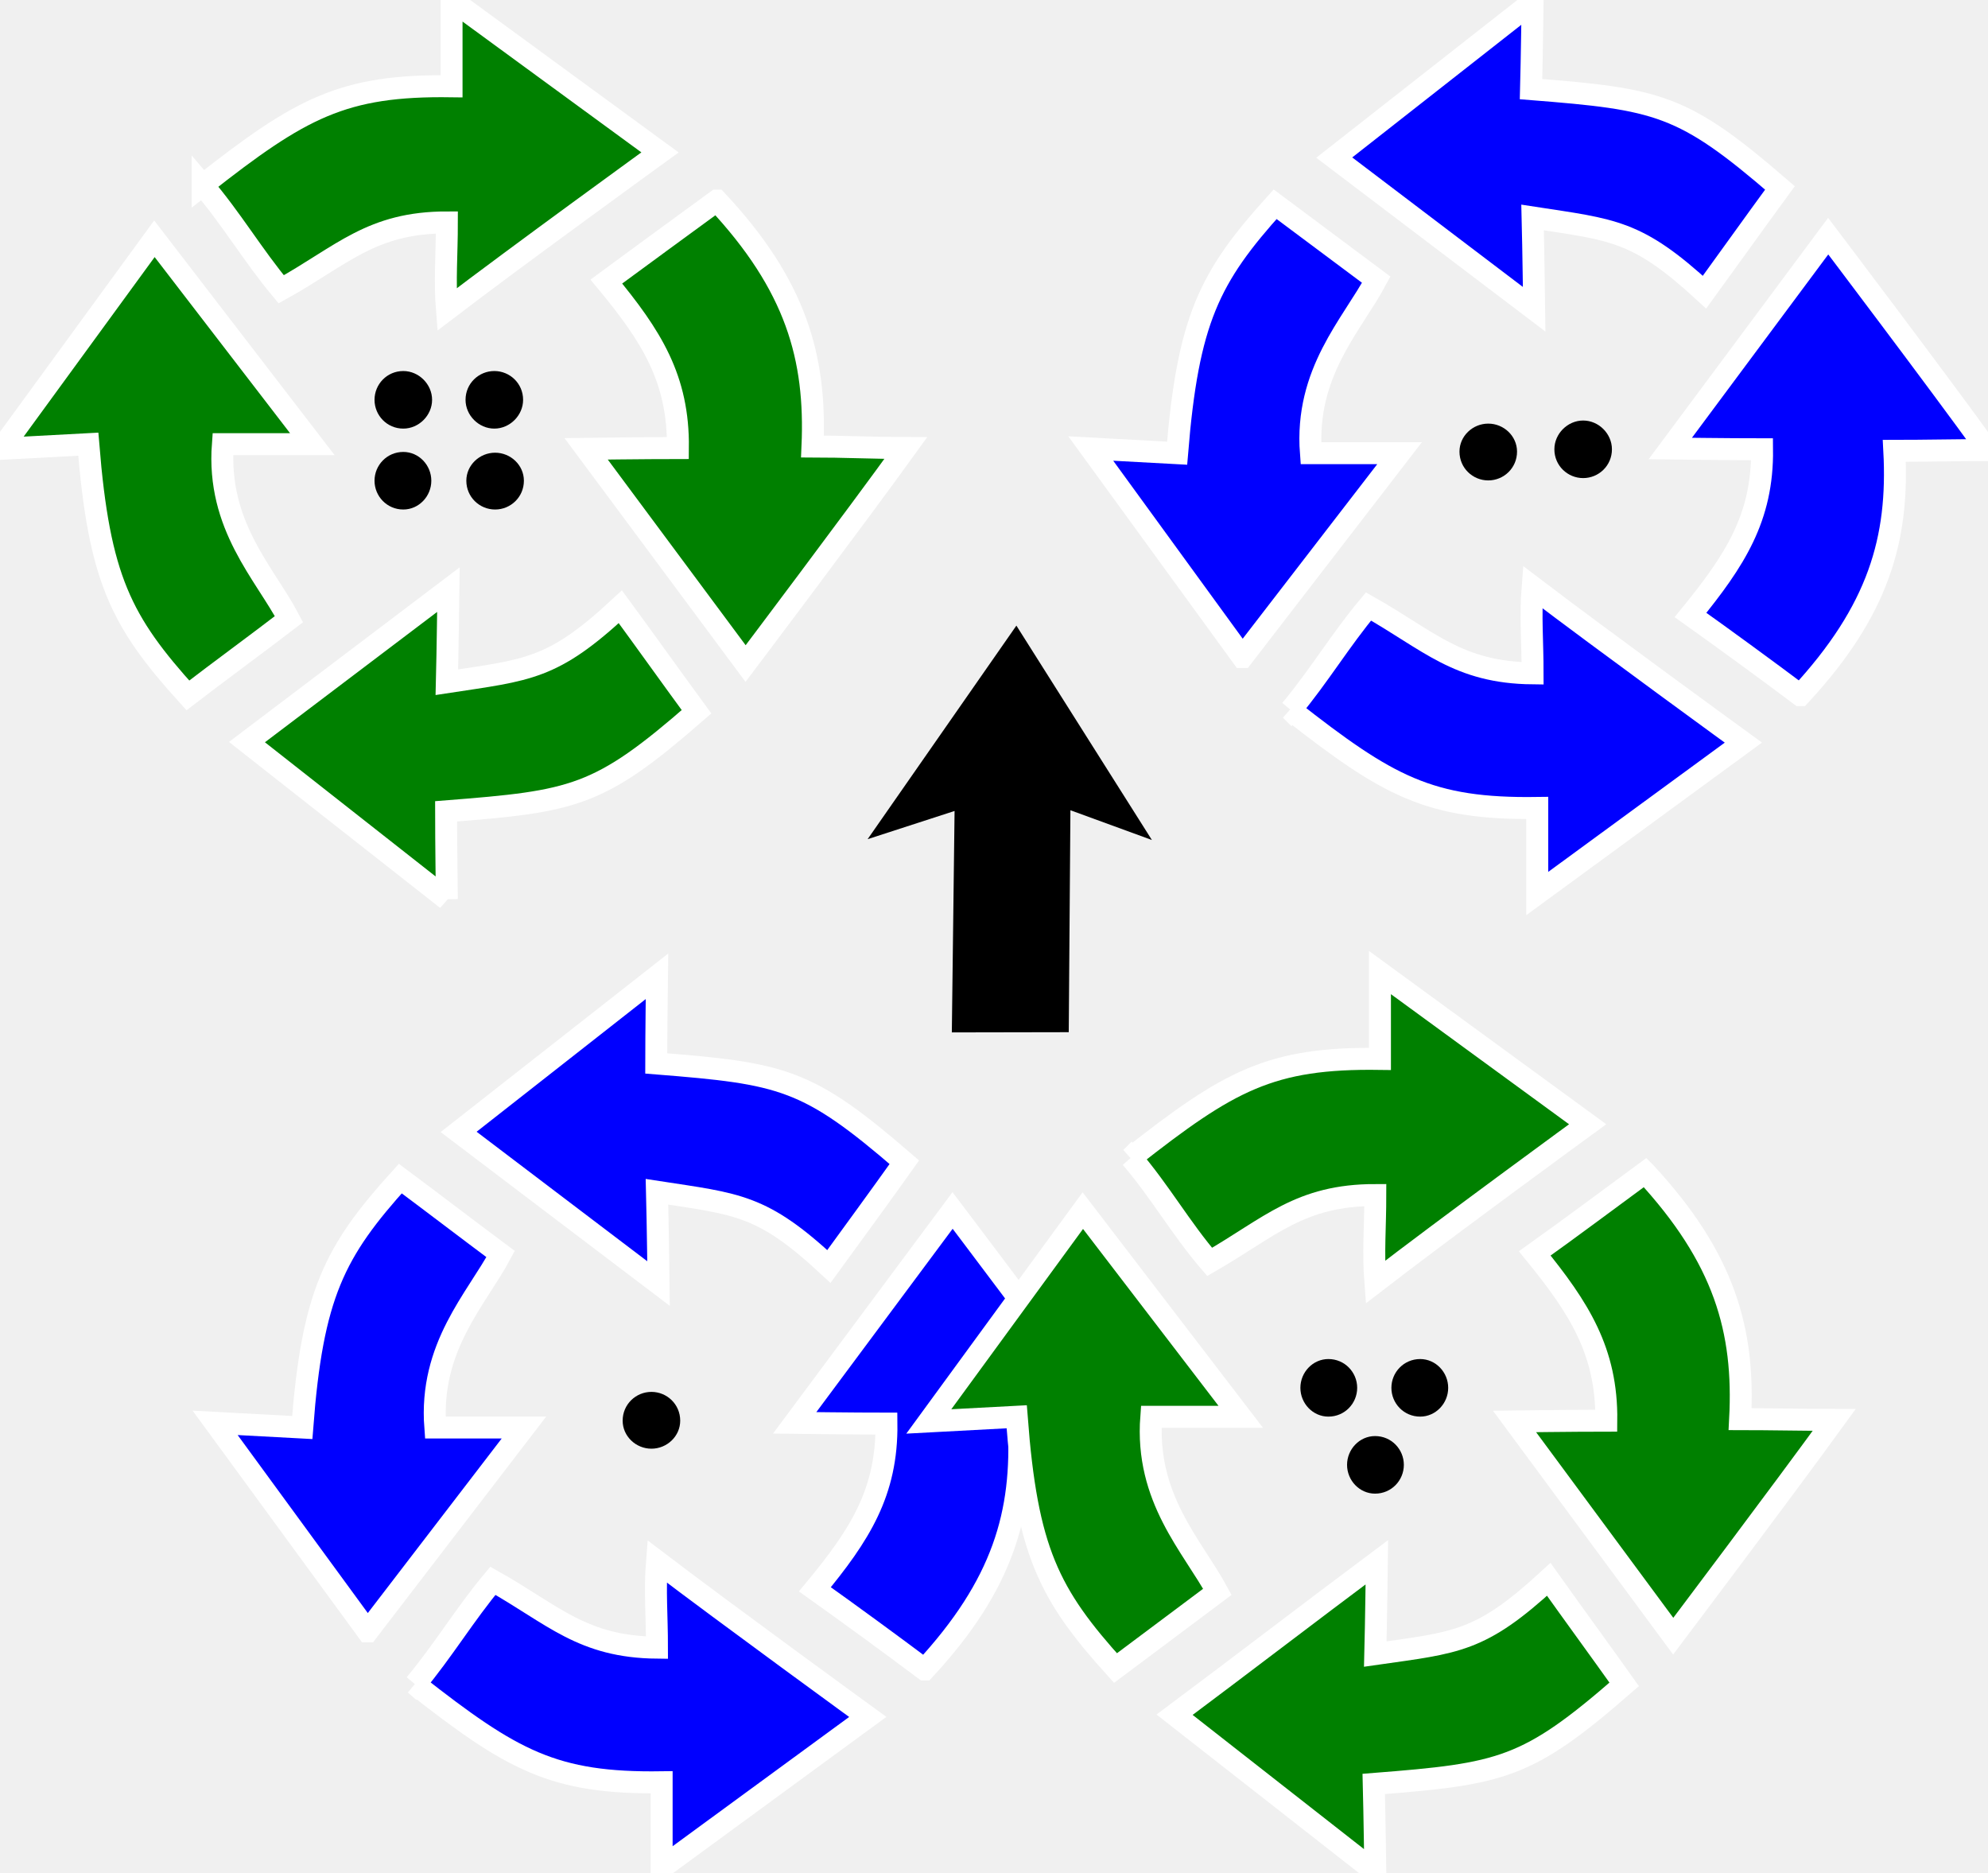
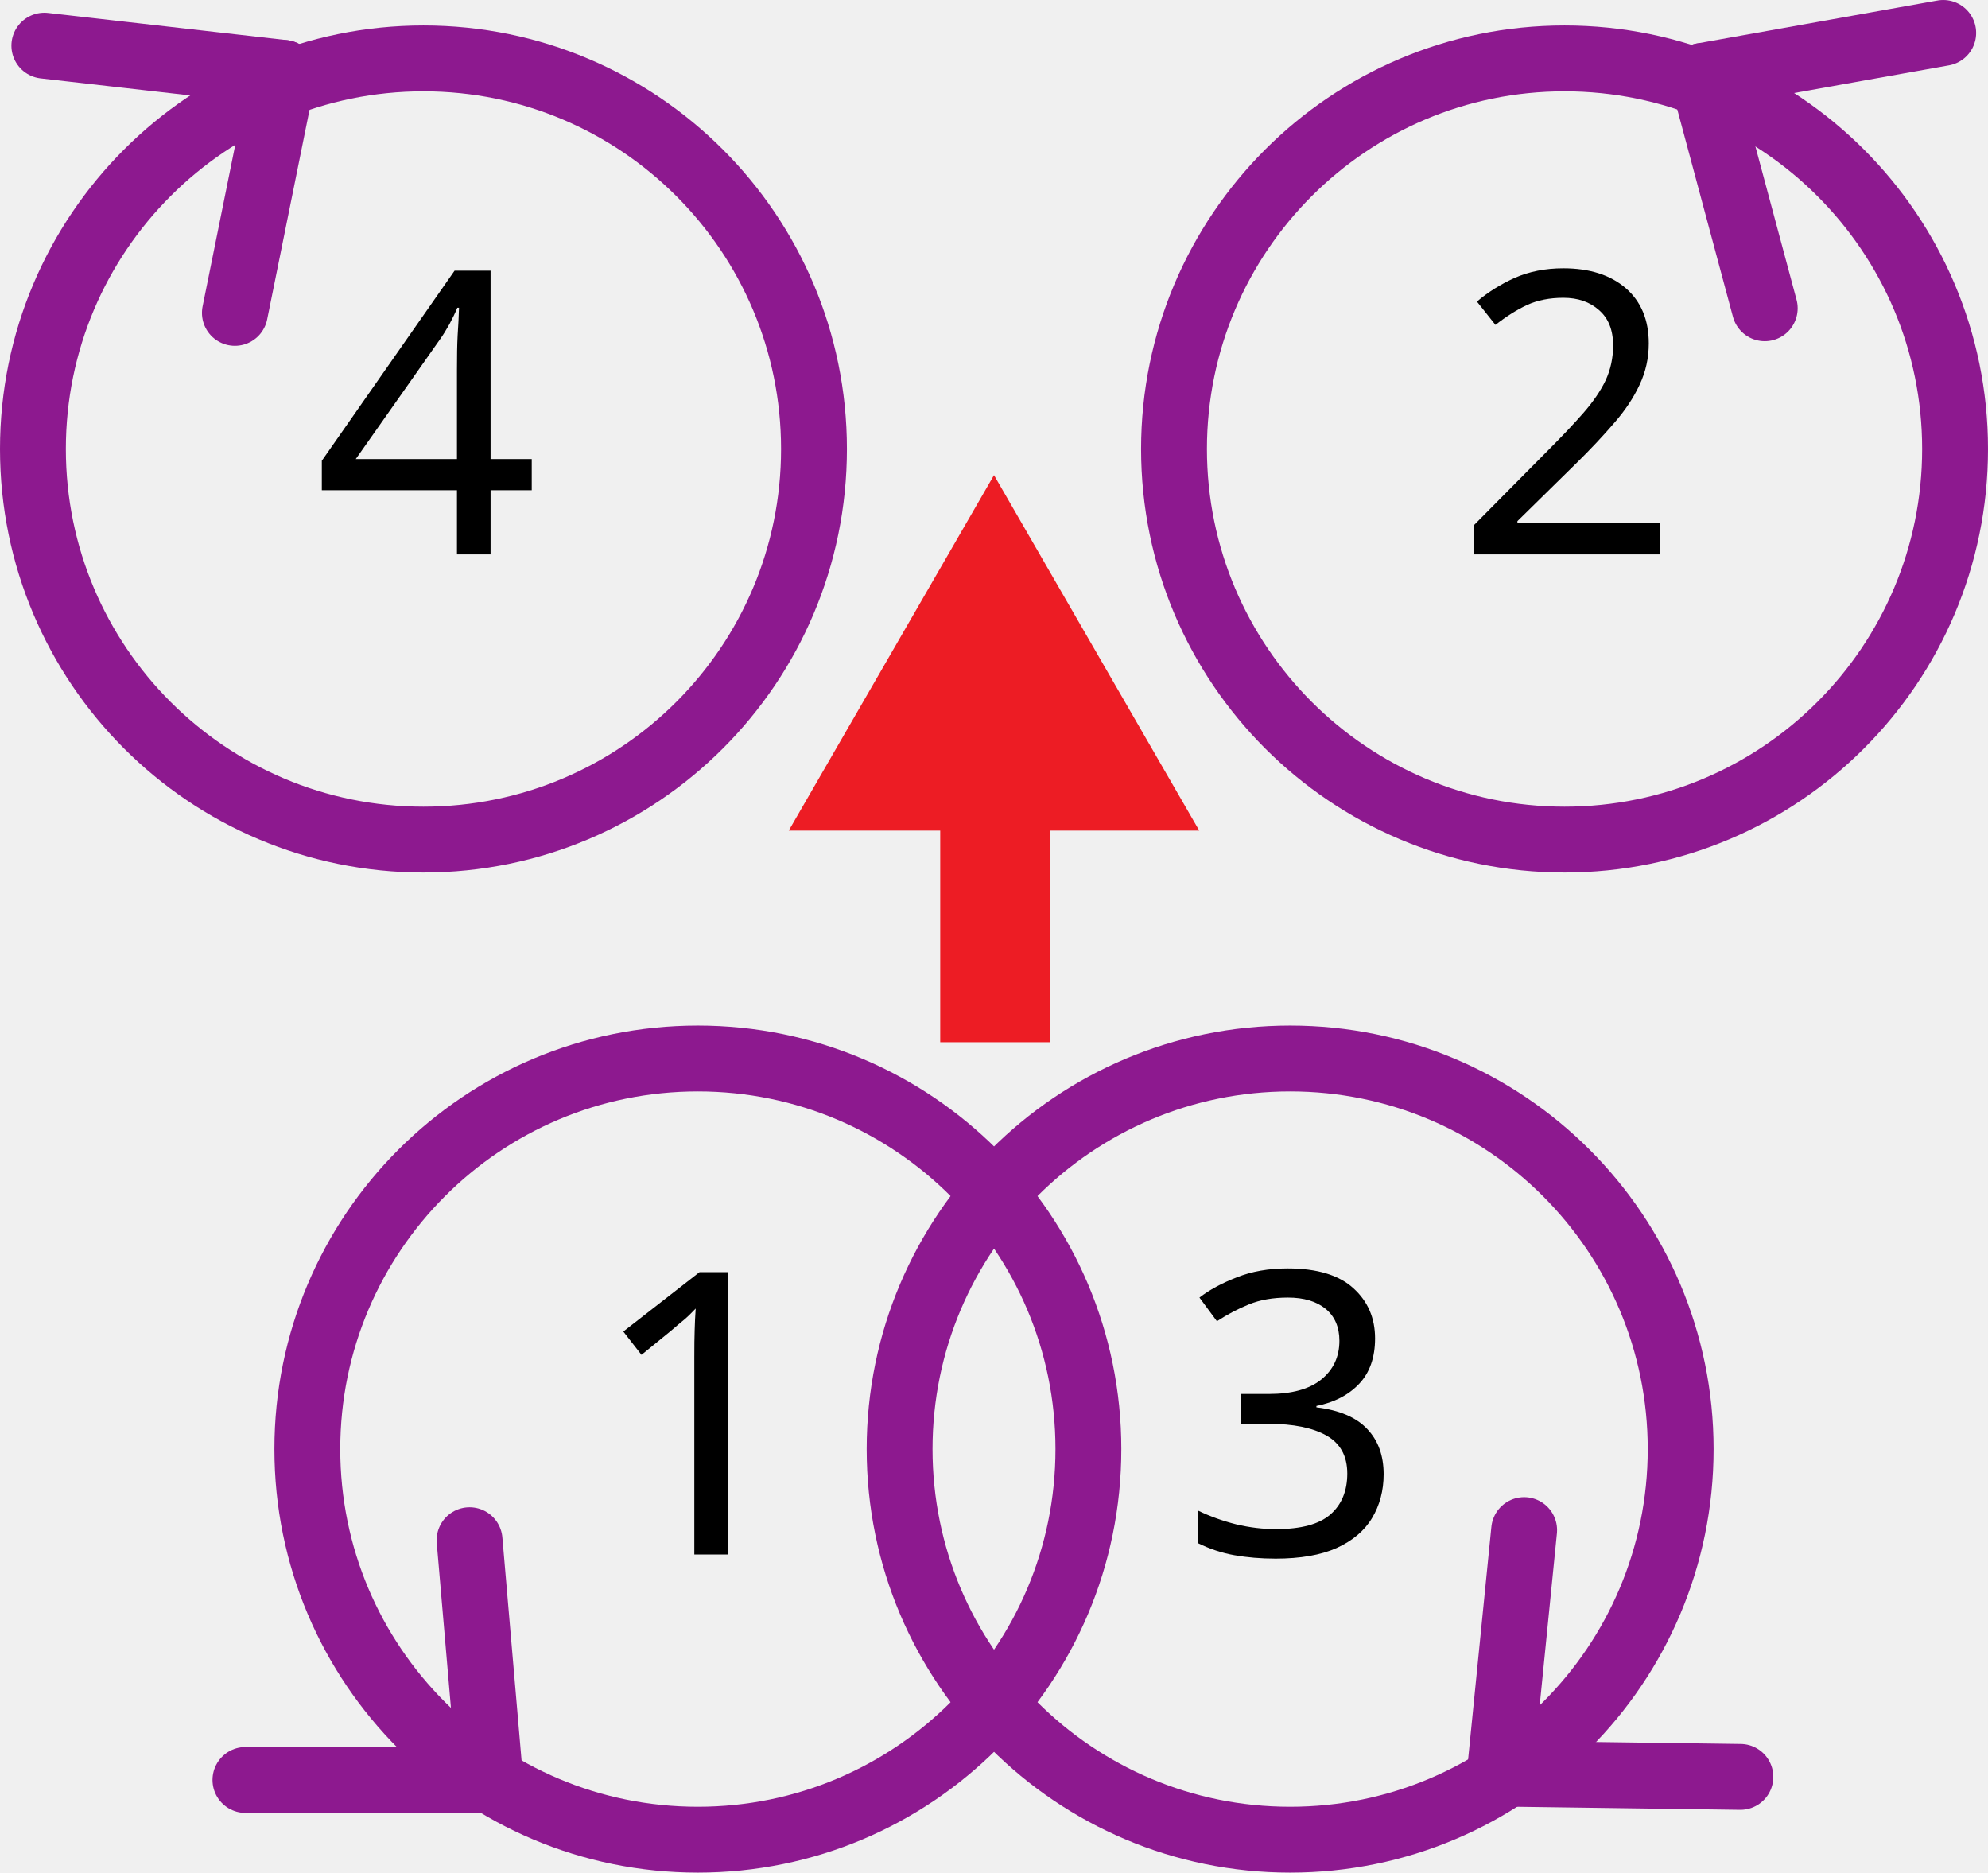
- <svg xmlns="http://www.w3.org/2000/svg" version="1.1" id="Vtail-mix" x="0px" y="0px" width="90.56px" height="85.29px" viewBox="0.69 6.47 90.56 85.29" xml:space="preserve">
-   <defs id="defs30" />
-   <path style="fill:#0000ff;fill-opacity:1;fill-rule:nonzero;stroke:#ffffff;stroke-width:1;stroke-linecap:butt;stroke-linejoin:miter;stroke-miterlimit:4;stroke-opacity:1;stroke-dasharray:none" d="m 70.505,6.56 -9.035,7.087 c 3.047,2.303 6.059,4.606 9.106,6.909 0,0 -0.035,-2.764 -0.071,-4.181 3.685,0.567 4.748,0.567 7.831,3.402 1.134,-1.559 2.268,-3.154 3.437,-4.748 -4.429,-3.827 -5.528,-4.039 -11.339,-4.5 0.035,-1.311 0.071,-3.969 0.071,-3.969 z" id="path3017" />
-   <path style="fill:#0000ff;fill-opacity:1;fill-rule:nonzero;stroke:#ffffff;stroke-width:1;stroke-linecap:butt;stroke-linejoin:miter;stroke-miterlimit:4;stroke-opacity:1;stroke-dasharray:none" d="m 57.288,36.394 7.157,-9.283 -4.039,0 c -0.283,-3.685 1.878,-5.846 2.976,-7.902 -1.524,-1.134 -3.083,-2.303 -4.606,-3.437 -3.012,3.331 -3.969,5.28 -4.465,11.339 l -3.933,-0.213 6.909,9.496 z" id="path3021" />
-   <path style="fill:#0000ff;fill-opacity:1;fill-rule:nonzero;stroke:#ffffff;stroke-width:1;stroke-linecap:butt;stroke-linejoin:miter;stroke-miterlimit:4;stroke-opacity:1;stroke-dasharray:none" d="m 59.485,38.804 c 4.429,3.472 6.307,4.535 11.232,4.465 l 0,3.898 9.39,-6.874 c 0,0 -6.484,-4.713 -9.602,-7.087 -0.106,1.311 0,2.48 0,3.933 -3.402,-0.035 -4.713,-1.488 -7.476,-3.047 -1.276,1.524 -2.268,3.189 -3.543,4.713 z" id="path3025" />
-   <path style="fill:#0000ff;fill-opacity:1;fill-rule:nonzero;stroke:#ffffff;stroke-width:1;stroke-linecap:butt;stroke-linejoin:miter;stroke-miterlimit:4;stroke-opacity:1;stroke-dasharray:none" d="m 82.694,38.13 c -1.559,-1.169 -3.402,-2.516 -4.996,-3.65 2.02,-2.48 3.295,-4.429 3.26,-7.547 -1.453,0 -4.181,-0.035 -4.181,-0.035 l 7.193,-9.673 c 0,0 4.961,6.555 7.264,9.744 -1.311,0 -2.941,0.035 -4.252,0.035 0.213,4.004 -0.709,7.264 -4.287,11.126 z" id="path3029" />
-   <path style="fill:#0000ff;fill-opacity:1;fill-rule:nonzero;stroke:#ffffff;stroke-width:1;stroke-linecap:butt;stroke-linejoin:miter;stroke-miterlimit:4;stroke-opacity:1;stroke-dasharray:none" d="m 30.618,50.936 -9.035,7.087 c 3.047,2.303 6.059,4.606 9.106,6.909 0,0 -0.035,-2.764 -0.071,-4.181 3.685,0.567 4.783,0.567 7.831,3.402 1.134,-1.559 2.303,-3.154 3.437,-4.748 -4.429,-3.827 -5.528,-4.039 -11.303,-4.5 0,-1.311 0.035,-3.969 0.035,-3.969 z" id="path3033" />
-   <path style="fill:#0000ff;fill-opacity:1;fill-rule:nonzero;stroke:#ffffff;stroke-width:1;stroke-linecap:butt;stroke-linejoin:miter;stroke-miterlimit:4;stroke-opacity:1;stroke-dasharray:none" d="m 17.436,80.771 7.122,-9.283 -4.039,0 c -0.283,-3.685 1.878,-5.846 2.976,-7.902 -1.524,-1.134 -3.047,-2.303 -4.571,-3.437 -3.012,3.331 -4.004,5.28 -4.465,11.339 l -3.969,-0.213 6.945,9.496 z" id="path3037" />
-   <path style="fill:#0000ff;fill-opacity:1;fill-rule:nonzero;stroke:#ffffff;stroke-width:1;stroke-linecap:butt;stroke-linejoin:miter;stroke-miterlimit:4;stroke-opacity:1;stroke-dasharray:none" d="m 19.598,83.18 c 4.429,3.472 6.307,4.535 11.232,4.465 l 0,3.898 9.39,-6.874 c 0,0 -6.484,-4.713 -9.602,-7.087 -0.106,1.311 0,2.48 0,3.933 -3.402,-0.035 -4.713,-1.488 -7.476,-3.047 -1.276,1.524 -2.268,3.189 -3.543,4.713 z" id="path3041" />
-   <path style="fill:#0000ff;fill-opacity:1;fill-rule:nonzero;stroke:#ffffff;stroke-width:1;stroke-linecap:butt;stroke-linejoin:miter;stroke-miterlimit:4;stroke-opacity:1;stroke-dasharray:none" d="m 42.807,82.507 c -1.559,-1.169 -3.402,-2.516 -4.996,-3.65 2.055,-2.48 3.295,-4.429 3.26,-7.547 -1.453,0 -4.181,-0.035 -4.181,-0.035 l 7.193,-9.673 c 0,0 4.961,6.555 7.264,9.744 -1.311,0 -2.941,0.035 -4.252,0.035 0.213,4.004 -0.709,7.264 -4.287,11.126 z" id="path3045" />
-   <path style="fill:#008000;fill-opacity:1;fill-rule:nonzero;stroke:#ffffff;stroke-width:1;stroke-linecap:butt;stroke-linejoin:miter;stroke-miterlimit:4;stroke-opacity:1;stroke-dasharray:none" d="M 63.339,91.727 54.197,84.569 c 3.083,-2.303 6.13,-4.642 9.213,-6.945 0,0 -0.035,2.799 -0.071,4.181 3.72,-0.531 4.783,-0.531 7.902,-3.402 1.134,1.594 2.303,3.189 3.437,4.783 -4.429,3.862 -5.563,4.075 -11.409,4.535 0.035,1.346 0.071,4.004 0.071,4.004 z" id="path3049" />
-   <path style="fill:#008000;fill-opacity:1;fill-rule:nonzero;stroke:#ffffff;stroke-width:1;stroke-linecap:butt;stroke-linejoin:miter;stroke-miterlimit:4;stroke-opacity:1;stroke-dasharray:none" d="m 50.016,61.609 7.193,9.39 -4.075,0 c -0.283,3.72 1.878,5.882 3.012,7.972 -1.559,1.169 -3.083,2.303 -4.642,3.472 -3.047,-3.366 -4.039,-5.35 -4.5,-11.445 l -4.004,0.213 7.016,-9.602 z" id="path3053" />
-   <path style="fill:#008000;fill-opacity:1;fill-rule:nonzero;stroke:#ffffff;stroke-width:1;stroke-linecap:butt;stroke-linejoin:miter;stroke-miterlimit:4;stroke-opacity:1;stroke-dasharray:none" d="m 52.213,59.199 c 4.465,-3.508 6.343,-4.571 11.339,-4.5 l 0,-3.933 9.461,6.909 c 0,0 -6.555,4.783 -9.673,7.193 -0.106,-1.346 0,-2.516 0,-3.969 -3.437,0 -4.783,1.453 -7.547,3.047 -1.311,-1.524 -2.268,-3.224 -3.579,-4.748 z" id="path3057" />
-   <path style="fill:#008000;fill-opacity:1;fill-rule:nonzero;stroke:#ffffff;stroke-width:1;stroke-linecap:butt;stroke-linejoin:miter;stroke-miterlimit:4;stroke-opacity:1;stroke-dasharray:none" d="m 75.634,59.873 c -1.594,1.169 -3.437,2.551 -5.031,3.685 2.02,2.48 3.295,4.465 3.26,7.618 -1.453,0 -4.181,0.035 -4.181,0.035 l 7.228,9.78 c 0,0 4.996,-6.626 7.335,-9.85 -1.311,0 -2.976,-0.035 -4.287,-0.035 0.213,-4.039 -0.709,-7.335 -4.323,-11.232 z" id="path3061" />
-   <path style="fill:#008000;fill-opacity:1;fill-rule:nonzero;stroke:#ffffff;stroke-width:1;stroke-linecap:butt;stroke-linejoin:miter;stroke-miterlimit:4;stroke-opacity:1;stroke-dasharray:none" d="M 21.047,47.428 11.94,40.27 c 3.047,-2.303 6.13,-4.642 9.177,-6.945 0,0 -0.035,2.799 -0.071,4.217 3.72,-0.567 4.819,-0.567 7.902,-3.437 1.169,1.594 2.303,3.189 3.472,4.783 -4.465,3.898 -5.563,4.075 -11.409,4.535 0,1.346 0.035,4.004 0.035,4.004 z" id="path3065" />
-   <path style="fill:#008000;fill-opacity:1;fill-rule:nonzero;stroke:#ffffff;stroke-width:1;stroke-linecap:butt;stroke-linejoin:miter;stroke-miterlimit:4;stroke-opacity:1;stroke-dasharray:none" d="m 7.724,17.345 7.193,9.354 -4.075,0 c -0.283,3.72 1.913,5.882 3.012,7.972 -1.524,1.169 -3.083,2.303 -4.606,3.472 C 6.2,34.778 5.208,32.829 4.712,26.7 L 0.744,26.912 7.724,17.345 z" id="path3069" />
-   <path style="fill:#008000;fill-opacity:1;fill-rule:nonzero;stroke:#ffffff;stroke-width:1;stroke-linecap:butt;stroke-linejoin:miter;stroke-miterlimit:4;stroke-opacity:1;stroke-dasharray:none;marker-start:none" d="m 9.921,14.9 c 4.465,-3.508 6.378,-4.571 11.339,-4.5 l 0,-3.933 9.496,6.945 c 0,0 -6.555,4.748 -9.709,7.157 -0.106,-1.311 0,-2.516 0,-3.969 -3.437,0 -4.748,1.488 -7.547,3.047 -1.276,-1.524 -2.268,-3.224 -3.579,-4.748 z" id="path3073" />
-   <path style="fill:#008000;fill-opacity:1;fill-rule:nonzero;stroke:#ffffff;stroke-width:1;stroke-linecap:butt;stroke-linejoin:miter;stroke-miterlimit:4;stroke-opacity:1;stroke-dasharray:none" d="m 33.342,15.609 c -1.559,1.134 -3.437,2.516 -5.031,3.685 2.055,2.48 3.295,4.429 3.26,7.583 -1.453,0 -4.181,0.035 -4.181,0.035 l 7.264,9.78 c 0,0 4.996,-6.626 7.299,-9.815 -1.311,0 -2.941,-0.071 -4.252,-0.071 0.177,-4.039 -0.744,-7.335 -4.358,-11.197 z" id="path3077" />
-   <path style="fill:#000000;fill-opacity:1;fill-rule:nonzero;stroke:none" d="m 31.676,71.176 c 0,0.709 -0.602,1.276 -1.311,1.276 -0.709,0 -1.311,-0.567 -1.311,-1.276 0,-0.744 0.602,-1.311 1.311,-1.311 0.709,0 1.311,0.567 1.311,1.311 z" id="path3081" />
-   <path style="fill:#000000;fill-opacity:1;fill-rule:nonzero;stroke:none" d="m 69.796,27.04 c 0,0.744 -0.602,1.311 -1.311,1.311 -0.709,0 -1.311,-0.567 -1.311,-1.311 0,-0.709 0.602,-1.276 1.311,-1.276 0.709,0 1.311,0.567 1.311,1.276 z" id="path3083" />
-   <path style="fill:#000000;fill-opacity:1;fill-rule:nonzero;stroke:none" d="m 74.119,26.934 c 0,0.744 -0.602,1.311 -1.311,1.311 -0.709,0 -1.311,-0.567 -1.311,-1.311 0,-0.709 0.602,-1.311 1.311,-1.311 0.709,0 1.311,0.602 1.311,1.311 z" id="path3085" />
-   <path style="fill:#000000;fill-opacity:1;fill-rule:nonzero;stroke:none" d="m 62.514,69.68 c 0,0.709 -0.567,1.311 -1.311,1.311 -0.709,0 -1.276,-0.602 -1.276,-1.311 0,-0.709 0.567,-1.311 1.276,-1.311 0.744,0 1.311,0.602 1.311,1.311 z" id="path3087" />
-   <path style="fill:#000000;fill-opacity:1;fill-rule:nonzero;stroke:none" d="m 66.66,69.68 c 0,0.709 -0.567,1.311 -1.276,1.311 -0.744,0 -1.311,-0.602 -1.311,-1.311 0,-0.709 0.567,-1.311 1.311,-1.311 0.709,0 1.276,0.602 1.276,1.311 z" id="path3089" />
-   <path style="fill:#000000;fill-opacity:1;fill-rule:nonzero;stroke:none" d="m 64.64,73.188 c 0,0.709 -0.567,1.311 -1.311,1.311 -0.709,0 -1.276,-0.602 -1.276,-1.311 0,-0.709 0.567,-1.311 1.276,-1.311 0.744,0 1.311,0.602 1.311,1.311 z" id="path3091" />
-   <path style="fill:#000000;fill-opacity:1;fill-rule:nonzero;stroke:none" d="m 20.373,24.68 c 0,0.709 -0.602,1.311 -1.311,1.311 -0.744,0 -1.311,-0.602 -1.311,-1.311 0,-0.709 0.567,-1.311 1.311,-1.311 0.709,0 1.311,0.602 1.311,1.311 z" id="path3093" />
-   <path style="fill:#000000;fill-opacity:1;fill-rule:nonzero;stroke:none" d="m 24.519,24.68 c 0,0.709 -0.602,1.311 -1.311,1.311 -0.709,0 -1.311,-0.602 -1.311,-1.311 0,-0.744 0.602,-1.311 1.311,-1.311 0.709,0 1.311,0.567 1.311,1.311 z" id="path3095" />
-   <path style="fill:#000000;fill-opacity:1;fill-rule:nonzero;stroke:none" d="m 20.338,28.365 c 0,0.709 -0.567,1.311 -1.276,1.311 -0.744,0 -1.311,-0.602 -1.311,-1.311 0,-0.709 0.567,-1.311 1.311,-1.311 0.709,0 1.276,0.602 1.276,1.311 z" id="path3097" />
-   <path style="fill:#000000;fill-opacity:1;fill-rule:nonzero;stroke:none" d="m 24.555,28.365 c 0,0.744 -0.602,1.311 -1.311,1.311 -0.709,0 -1.311,-0.567 -1.311,-1.311 0,-0.709 0.602,-1.276 1.311,-1.276 0.709,0 1.311,0.567 1.311,1.276 z" id="path3099" />
-   <path style="fill:#000000;fill-opacity:1;stroke:none;stroke-width:0;stroke-miterlimit:4;stroke-dasharray:none;stroke-opacity:1" d="m 46.99,34.964 -6.777,9.727 3.961,-1.285 -0.125,10.086 5.326,-0.01 0.076,-10.109 3.712,1.356 z" id="path3263" />
+ <svg xmlns="http://www.w3.org/2000/svg" version="1.1" baseProfile="basic" id="Vtail-mix" x="0px" y="0px" width="90.56px" height="85.29px" viewBox="0.69 6.47 90.56 85.29" xml:space="preserve">
+   <g id="M4">
+     <path id="path5318" style="fill:none;stroke:#8D198F;stroke-width:3;stroke-linecap:round;stroke-miterlimit:10;" d="M37.77,26.92c0,9.82-7.96,17.79-17.79,17.79S2.19,36.74,2.19,26.92   c0-9.82,7.96-17.79,17.79-17.79S37.77,17.1,37.77,26.92z" />
+     <path id="path5322" style="fill:none;stroke:#8D198F;stroke-width:3;stroke-linecap:round;stroke-miterlimit:10;" d="M13.6,9.79L2.71,8.55" />
+     <path id="path5326" style="fill:none;stroke:#8D198F;stroke-width:3;stroke-linecap:round;stroke-miterlimit:10;" d="M13.6,9.79l-2.21,10.93" />
+     <text transform="matrix(1 0 0 1 14.9749 31.7212)" style="font-family:'ArialMT'; font-size:18;">4</text>
+   </g>
+   <g id="M3_1_">
+     <path id="path5330" style="fill:none;stroke:#8D198F;stroke-width:3;stroke-linecap:round;stroke-miterlimit:10;" d="M41.67,72.47c0-9.82,7.97-17.79,17.79-17.79c9.83,0,17.79,7.97,17.79,17.79   c0,9.83-7.96,17.79-17.79,17.79C49.64,90.26,41.67,82.3,41.67,72.47z" />
+     <path id="path5334" style="fill:none;stroke:#8D198F;stroke-width:3;stroke-linecap:round;stroke-miterlimit:10;" d="M69.01,87.25l10.96,0.15" />
+     <path id="path5338" style="fill:none;stroke:#8D198F;stroke-width:3;stroke-linecap:round;stroke-miterlimit:10;" d="M69.01,87.25l1.11-11.09" />
+     <text transform="matrix(1 0 0 1 54.4539 77.272)" style="font-family:'ArialMT'; font-size:18;">3</text>
+   </g>
+   <g id="M2">
+     <path id="path5306" style="fill:none;stroke:#8D198F;stroke-width:3;stroke-linecap:round;stroke-miterlimit:10;" d="M54.17,26.92c0,9.82,7.97,17.79,17.79,17.79c9.83,0,17.79-7.97,17.79-17.79   c0-9.82-7.96-17.79-17.79-17.79C62.14,9.13,54.17,17.1,54.17,26.92z" />
+     <path id="path5310" style="fill:none;stroke:#8D198F;stroke-width:3;stroke-linecap:round;stroke-miterlimit:10;" d="M78.24,9.93l2.84,10.58" />
+     <path id="path5314" style="fill:none;stroke:#8D198F;stroke-width:3;stroke-linecap:round;stroke-miterlimit:10;" d="M78.24,9.93l10.97-1.96" />
+     <text transform="matrix(1 0 0 1 66.9539 31.7212)" style="font-family:'ArialMT'; font-size:18;">2</text>
+   </g>
+   <g id="M1">
+     <path id="path5294" style="fill:none;stroke:#8D198F;stroke-width:3;stroke-linecap:round;stroke-miterlimit:10;" d="M50.27,72.47c0-9.82-7.96-17.79-17.79-17.79s-17.79,7.97-17.79,17.79   c0,9.83,7.96,17.79,17.79,17.79S50.27,82.3,50.27,72.47z" />
+     <path id="path5298" style="fill:none;stroke:#8D198F;stroke-width:3;stroke-linecap:round;stroke-miterlimit:10;" d="M23.02,87.54l-0.94-10.92" />
+     <path id="path5302" style="fill:none;stroke:#8D198F;stroke-width:3;stroke-linecap:round;stroke-miterlimit:10;" d="M23.02,87.54H11.87" />
+     <text transform="matrix(1 0 0 1 27.4749 77.272)" style="font-family:'ArialMT'; font-size:18;">1</text>
+   </g>
+   <polygon id="Front_Arrow" style="fill:#ED1C24;" points="55.32,44.3 45.97,28.11 36.62,44.3 43.52,44.3 43.52,53.94 48.52,53.94 48.52,44.3   " />
</svg>
